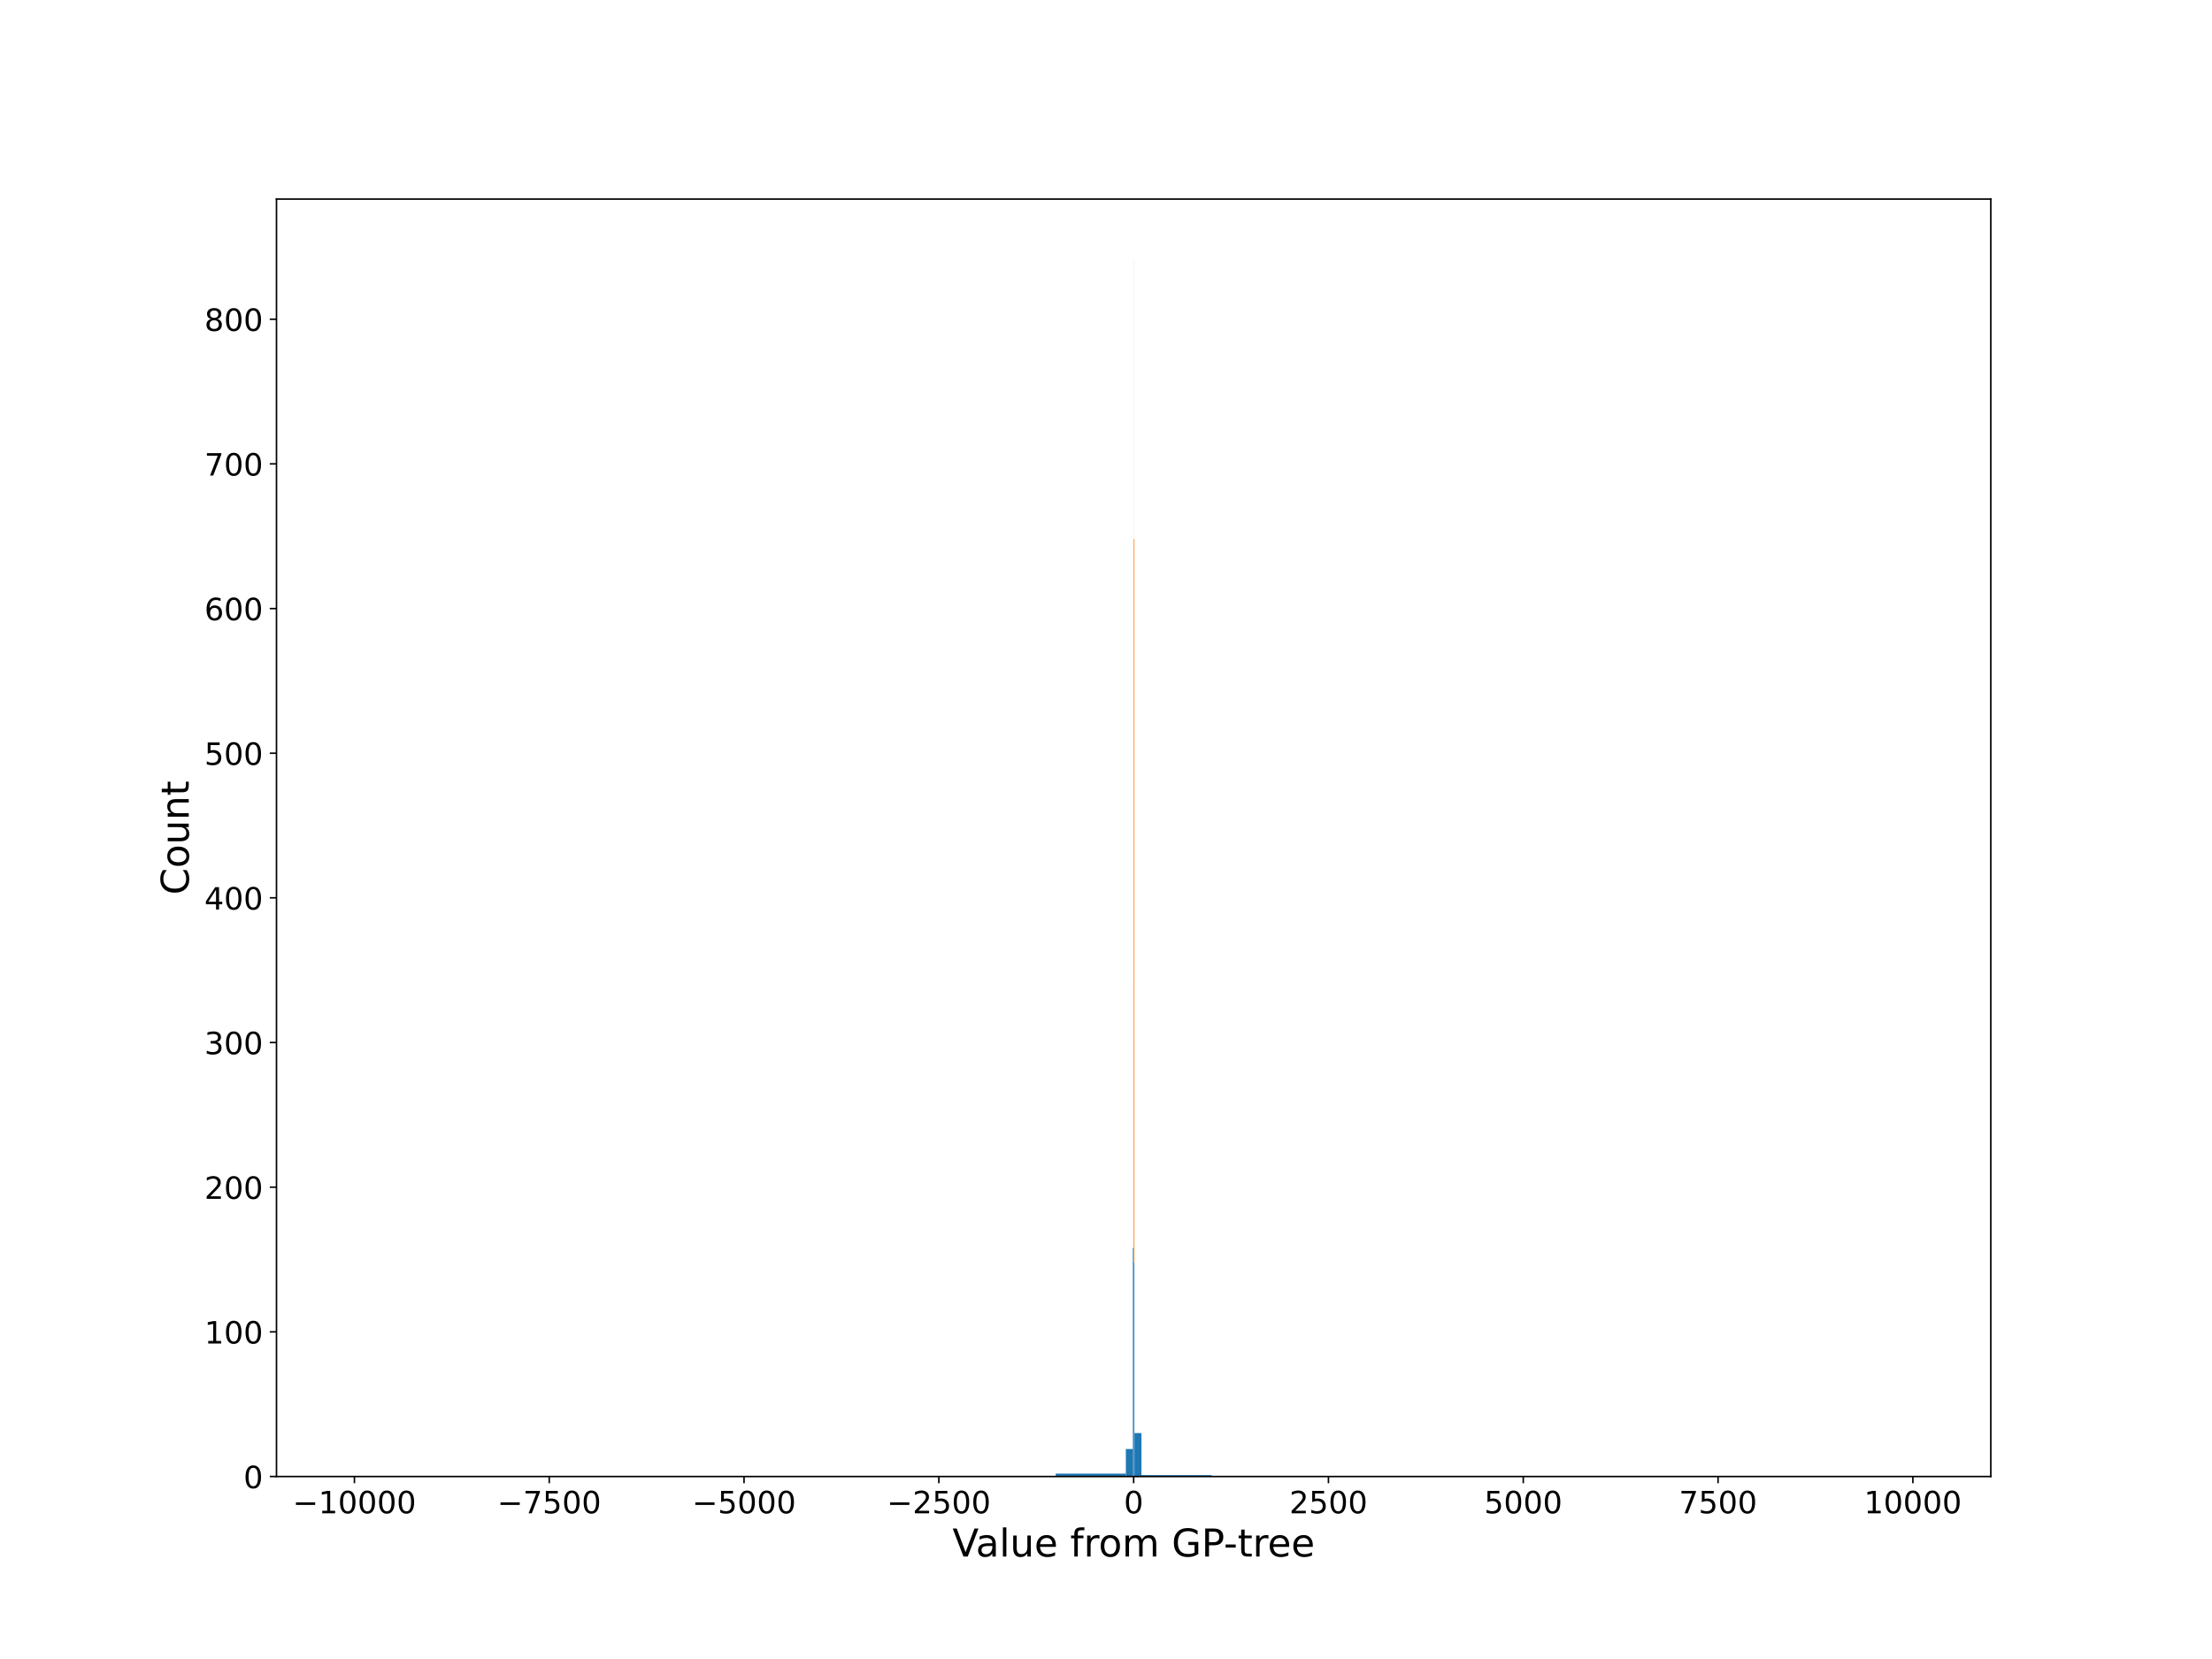
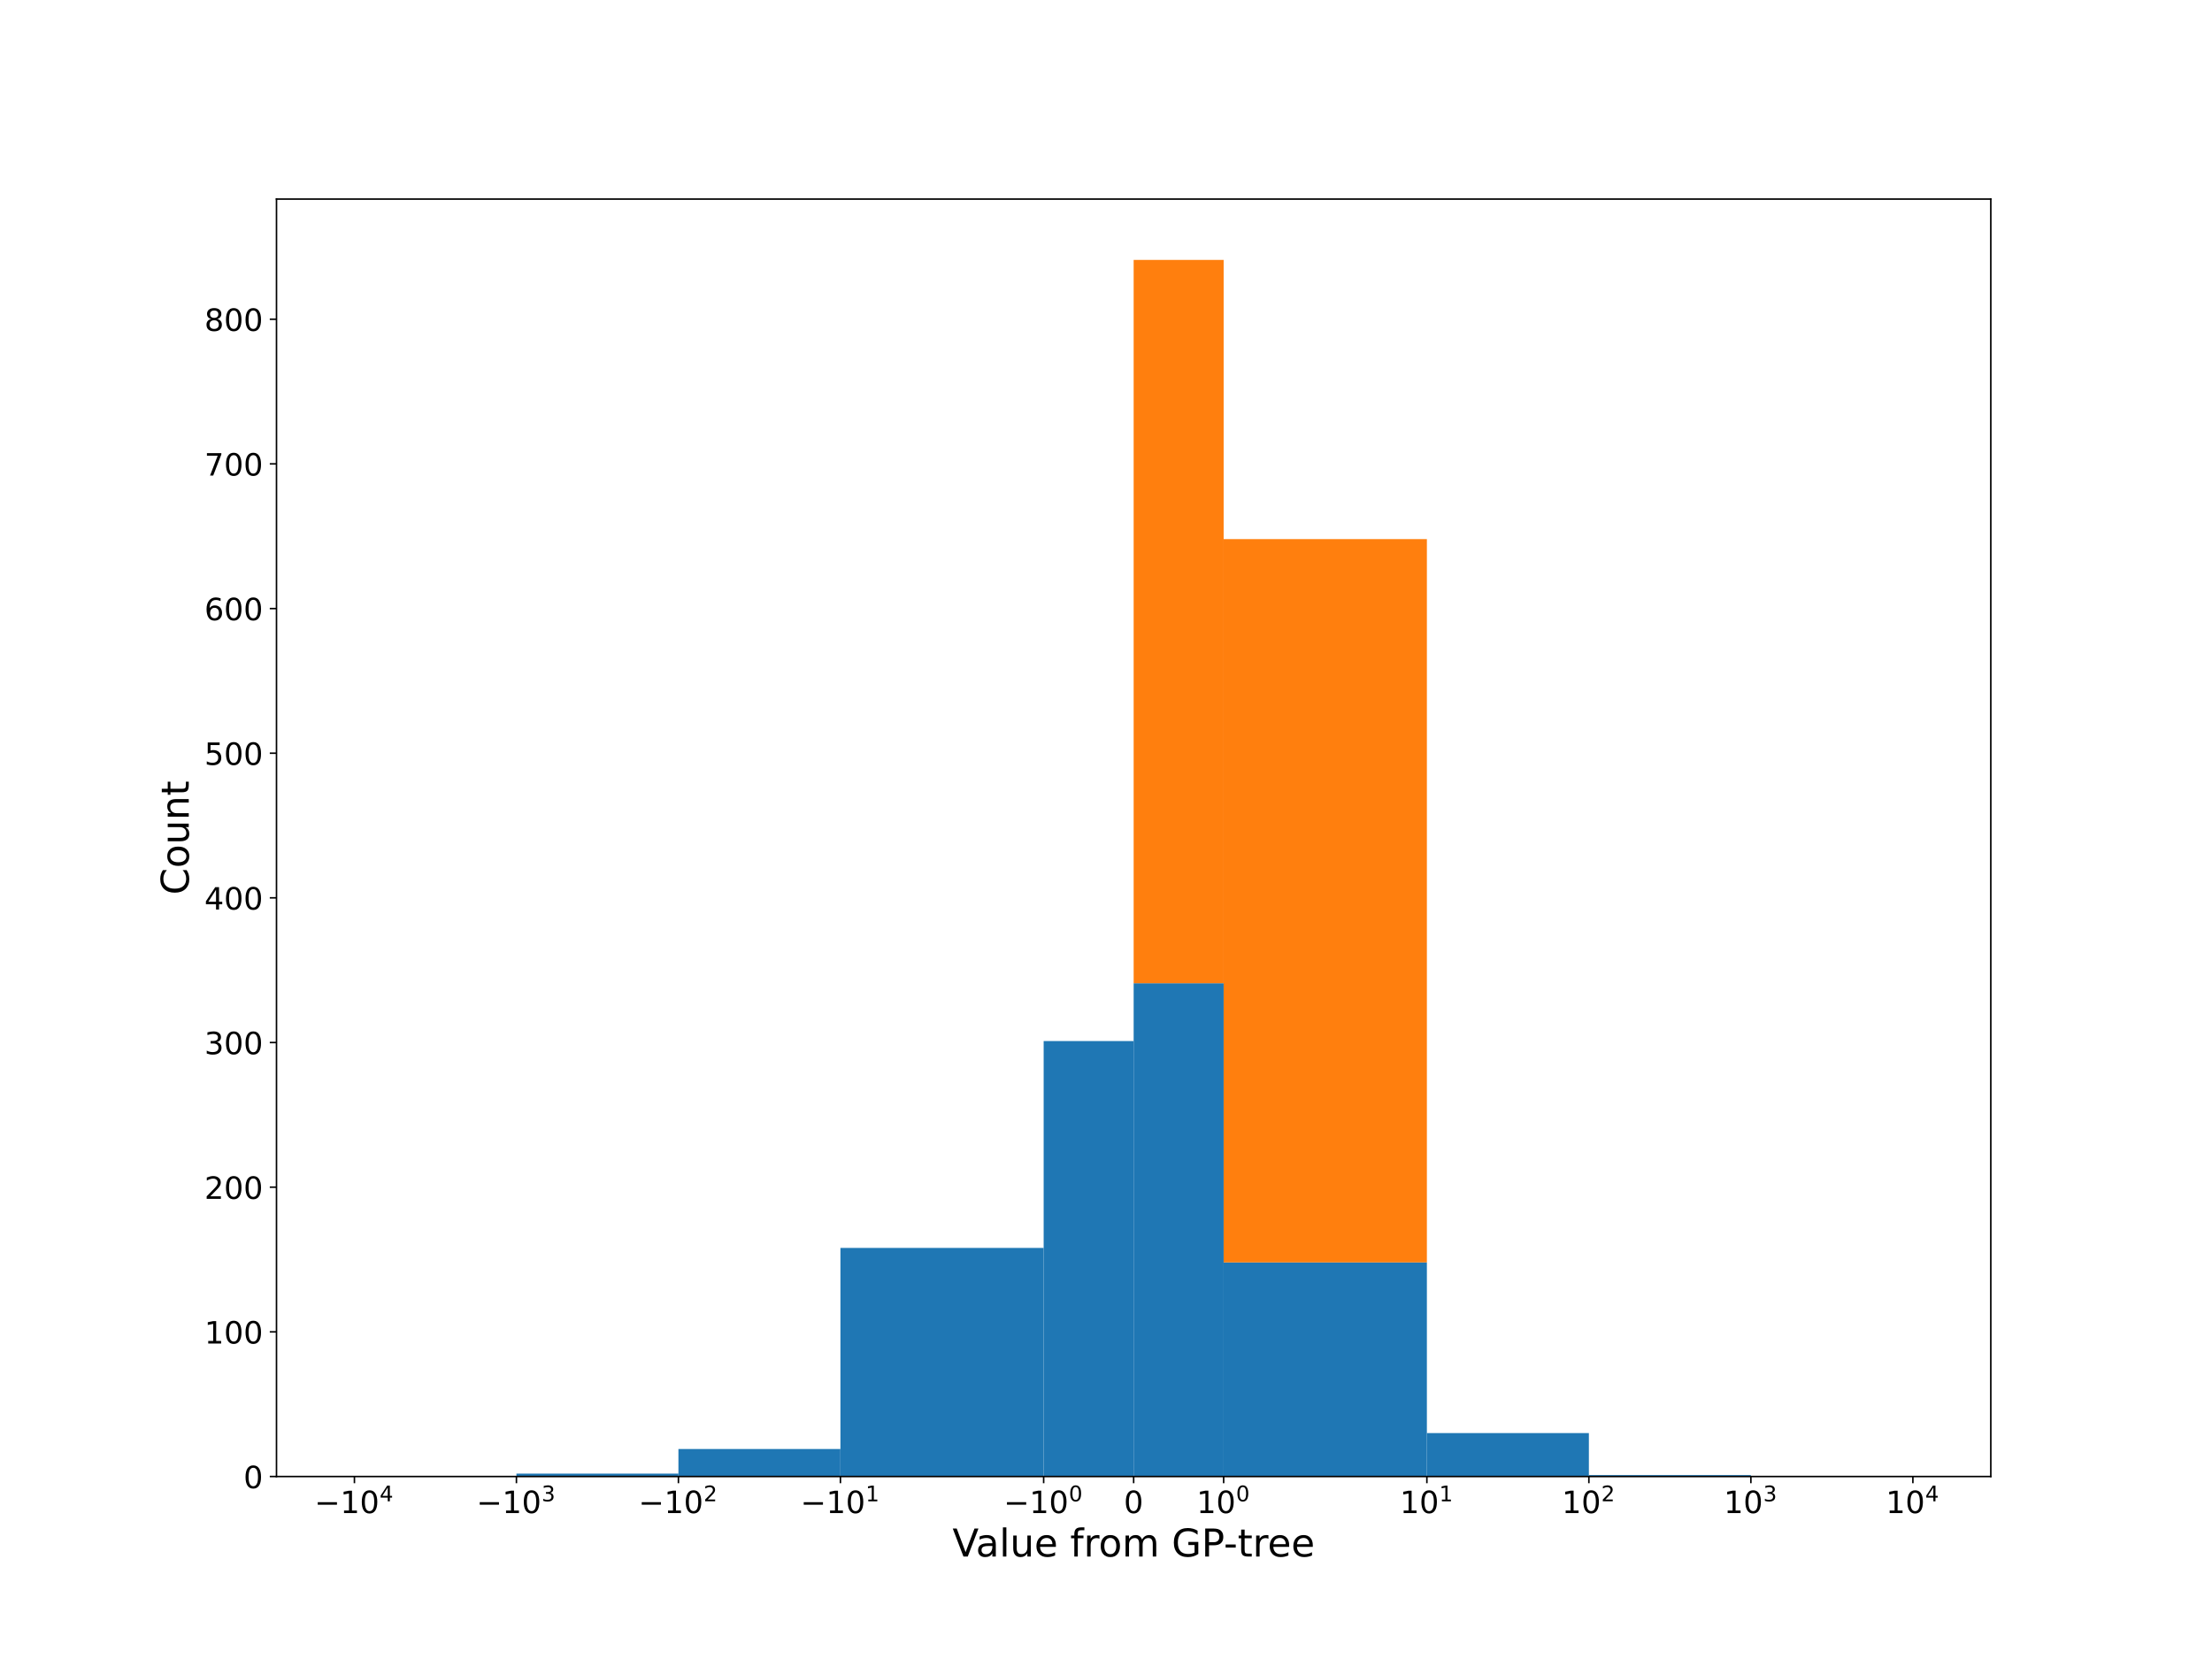
<svg xmlns="http://www.w3.org/2000/svg" xmlns:xlink="http://www.w3.org/1999/xlink" height="864pt" version="1.1" viewBox="0 0 1152 864" width="1152pt">
  <defs>
    <style type="text/css">*{stroke-linecap:butt;stroke-linejoin:round;}</style>
  </defs>
  <g id="figure_1">
    <g id="patch_1">
      <path d="M 0 864  L 1152 864  L 1152 0  L 0 0  z " style="fill:#ffffff;" />
    </g>
    <g id="axes_1">
      <g id="patch_2">
        <path d="M 144 768.96  L 1036.8 768.96  L 1036.8 103.68  L 144 103.68  z " style="fill:#ffffff;" />
      </g>
      <g id="patch_3">
-         <path clip-path="url(#pbabf9b68f2)" d="M 184.582 768.96  L 549.818 768.96  L 549.818 768.96  L 184.582 768.96  z " style="fill:#1f77b4;" />
+         <path clip-path="url(#p18a0333ed3)" d="M 184.582 768.96  L 268.95 768.96  L 268.95 768.96  L 184.582 768.96  z " style="fill:#1f77b4;" />
      </g>
      <g id="patch_4">
-         <path clip-path="url(#pbabf9b68f2)" d="M 549.818 768.96  L 586.342 768.96  L 586.342 767.453  L 549.818 767.453  z " style="fill:#1f77b4;" />
+         <path clip-path="url(#p18a0333ed3)" d="M 268.95 768.96  L 353.318 768.96  L 353.318 767.453  L 268.95 767.453  z " style="fill:#1f77b4;" />
      </g>
      <g id="patch_5">
-         <path clip-path="url(#pbabf9b68f2)" d="M 586.342 768.96  L 589.994 768.96  L 589.994 754.646  L 586.342 754.646  z " style="fill:#1f77b4;" />
+         <path clip-path="url(#p18a0333ed3)" d="M 353.318 768.96  L 437.687 768.96  L 437.687 754.646  L 353.318 754.646  z " style="fill:#1f77b4;" />
      </g>
      <g id="patch_6">
-         <path clip-path="url(#pbabf9b68f2)" d="M 589.994 768.96  L 590.359 768.96  L 590.359 649.925  L 589.994 649.925  z " style="fill:#1f77b4;" />
+         <path clip-path="url(#p18a0333ed3)" d="M 437.687 768.96  L 543.529 768.96  L 543.529 649.925  L 437.687 649.925  z " style="fill:#1f77b4;" />
      </g>
      <g id="patch_7">
-         <path clip-path="url(#pbabf9b68f2)" d="M 590.359 768.96  L 590.4 768.96  L 590.4 542.19  L 590.359 542.19  z " style="fill:#1f77b4;" />
+         <path clip-path="url(#p18a0333ed3)" d="M 543.529 768.96  L 590.4 768.96  L 590.4 542.19  L 543.529 542.19  z " style="fill:#1f77b4;" />
      </g>
      <g id="patch_8">
-         <path clip-path="url(#pbabf9b68f2)" d="M 590.4 768.96  L 590.441 768.96  L 590.441 512.054  L 590.4 512.054  z " style="fill:#1f77b4;" />
+         <path clip-path="url(#p18a0333ed3)" d="M 590.4 768.96  L 637.271 768.96  L 637.271 512.054  L 590.4 512.054  z " style="fill:#1f77b4;" />
      </g>
      <g id="patch_9">
-         <path clip-path="url(#pbabf9b68f2)" d="M 590.441 768.96  L 590.806 768.96  L 590.806 657.458  L 590.441 657.458  z " style="fill:#1f77b4;" />
+         <path clip-path="url(#p18a0333ed3)" d="M 637.271 768.96  L 743.113 768.96  L 743.113 657.458  L 637.271 657.458  z " style="fill:#1f77b4;" />
      </g>
      <g id="patch_10">
-         <path clip-path="url(#pbabf9b68f2)" d="M 590.806 768.96  L 594.458 768.96  L 594.458 746.358  L 590.806 746.358  z " style="fill:#1f77b4;" />
+         <path clip-path="url(#p18a0333ed3)" d="M 743.113 768.96  L 827.482 768.96  L 827.482 746.358  L 743.113 746.358  z " style="fill:#1f77b4;" />
      </g>
      <g id="patch_11">
-         <path clip-path="url(#pbabf9b68f2)" d="M 594.458 768.96  L 630.982 768.96  L 630.982 768.207  L 594.458 768.207  z " style="fill:#1f77b4;" />
+         <path clip-path="url(#p18a0333ed3)" d="M 827.482 768.96  L 911.85 768.96  L 911.85 768.207  L 827.482 768.207  z " style="fill:#1f77b4;" />
      </g>
      <g id="patch_12">
-         <path clip-path="url(#pbabf9b68f2)" d="M 630.982 768.96  L 996.218 768.96  L 996.218 768.96  L 630.982 768.96  z " style="fill:#1f77b4;" />
+         <path clip-path="url(#p18a0333ed3)" d="M 911.85 768.96  L 996.218 768.96  L 996.218 768.96  L 911.85 768.96  z " style="fill:#1f77b4;" />
      </g>
      <g id="patch_13">
-         <path clip-path="url(#pbabf9b68f2)" d="M 184.582 768.96  L 549.818 768.96  L 549.818 768.96  L 184.582 768.96  z " style="fill:#ff7f0e;" />
+         <path clip-path="url(#p18a0333ed3)" d="M 184.582 768.96  L 268.95 768.96  L 268.95 768.96  L 184.582 768.96  z " style="fill:#ff7f0e;" />
      </g>
      <g id="patch_14">
-         <path clip-path="url(#pbabf9b68f2)" d="M 549.818 767.453  L 586.342 767.453  L 586.342 767.453  L 549.818 767.453  z " style="fill:#ff7f0e;" />
+         <path clip-path="url(#p18a0333ed3)" d="M 268.95 767.453  L 353.318 767.453  L 353.318 767.453  L 268.95 767.453  z " style="fill:#ff7f0e;" />
      </g>
      <g id="patch_15">
-         <path clip-path="url(#pbabf9b68f2)" d="M 586.342 754.646  L 589.994 754.646  L 589.994 754.646  L 586.342 754.646  z " style="fill:#ff7f0e;" />
+         <path clip-path="url(#p18a0333ed3)" d="M 353.318 754.646  L 437.687 754.646  L 437.687 754.646  L 353.318 754.646  z " style="fill:#ff7f0e;" />
      </g>
      <g id="patch_16">
-         <path clip-path="url(#pbabf9b68f2)" d="M 589.994 649.925  L 590.359 649.925  L 590.359 649.925  L 589.994 649.925  z " style="fill:#ff7f0e;" />
+         <path clip-path="url(#p18a0333ed3)" d="M 437.687 649.925  L 543.529 649.925  L 543.529 649.925  L 437.687 649.925  z " style="fill:#ff7f0e;" />
      </g>
      <g id="patch_17">
-         <path clip-path="url(#pbabf9b68f2)" d="M 590.359 542.19  L 590.4 542.19  L 590.4 542.19  L 590.359 542.19  z " style="fill:#ff7f0e;" />
+         <path clip-path="url(#p18a0333ed3)" d="M 543.529 542.19  L 590.4 542.19  L 590.4 542.19  L 543.529 542.19  z " style="fill:#ff7f0e;" />
      </g>
      <g id="patch_18">
-         <path clip-path="url(#pbabf9b68f2)" d="M 590.4 512.054  L 590.441 512.054  L 590.441 135.36  L 590.4 135.36  z " style="fill:#ff7f0e;" />
+         <path clip-path="url(#p18a0333ed3)" d="M 590.4 512.054  L 637.271 512.054  L 637.271 135.36  L 590.4 135.36  z " style="fill:#ff7f0e;" />
      </g>
      <g id="patch_19">
-         <path clip-path="url(#pbabf9b68f2)" d="M 590.441 657.458  L 590.806 657.458  L 590.806 280.764  L 590.441 280.764  z " style="fill:#ff7f0e;" />
+         <path clip-path="url(#p18a0333ed3)" d="M 637.271 657.458  L 743.113 657.458  L 743.113 280.764  L 637.271 280.764  z " style="fill:#ff7f0e;" />
      </g>
      <g id="patch_20">
-         <path clip-path="url(#pbabf9b68f2)" d="M 590.806 746.358  L 594.458 746.358  L 594.458 746.358  L 590.806 746.358  z " style="fill:#ff7f0e;" />
+         <path clip-path="url(#p18a0333ed3)" d="M 743.113 746.358  L 827.482 746.358  L 827.482 746.358  L 743.113 746.358  z " style="fill:#ff7f0e;" />
      </g>
      <g id="patch_21">
-         <path clip-path="url(#pbabf9b68f2)" d="M 594.458 768.207  L 630.982 768.207  L 630.982 768.207  L 594.458 768.207  z " style="fill:#ff7f0e;" />
+         <path clip-path="url(#p18a0333ed3)" d="M 827.482 768.207  L 911.85 768.207  L 911.85 768.207  L 827.482 768.207  z " style="fill:#ff7f0e;" />
      </g>
      <g id="patch_22">
-         <path clip-path="url(#pbabf9b68f2)" d="M 630.982 768.96  L 996.218 768.96  L 996.218 768.96  L 630.982 768.96  z " style="fill:#ff7f0e;" />
+         <path clip-path="url(#p18a0333ed3)" d="M 911.85 768.96  L 996.218 768.96  L 996.218 768.96  L 911.85 768.96  z " style="fill:#ff7f0e;" />
      </g>
      <g id="matplotlib.axis_1">
        <g id="xtick_1">
          <g id="line2d_1">
            <defs>
-               <path d="M 0 0  L 0 3.5  " id="m8f3952311e" style="stroke:#000000;stroke-width:0.8;" />
+               <path d="M 0 0  L 0 3.5  " id="mdecd2a1f78" style="stroke:#000000;stroke-width:0.8;" />
            </defs>
            <g>
-               <use style="stroke:#000000;stroke-width:0.8;" x="184.582" xlink:href="#m8f3952311e" y="768.96" />
+               <use style="stroke:#000000;stroke-width:0.8;" x="184.582" xlink:href="#mdecd2a1f78" y="768.96" />
            </g>
          </g>
          <g id="text_1">
-             <g transform="translate(152.4281 788.1175)scale(0.16 -0.16)">
+             <g transform="translate(163.7818 788.1175)scale(0.16 -0.16)">
              <defs>
                <path d="M 10.594 35.5  L 73.188 35.5  L 73.188 27.203  L 10.594 27.203  z " id="DejaVuSans-8722" />
                <path d="M 12.406 8.297  L 28.516 8.297  L 28.516 63.922  L 10.984 60.406  L 10.984 69.391  L 28.422 72.906  L 38.281 72.906  L 38.281 8.297  L 54.391 8.297  L 54.391 0  L 12.406 0  z " id="DejaVuSans-49" />
                <path d="M 31.781 66.406  Q 24.172 66.406 20.328 58.906  Q 16.5 51.422 16.5 36.375  Q 16.5 21.391 20.328 13.891  Q 24.172 6.391 31.781 6.391  Q 39.453 6.391 43.281 13.891  Q 47.125 21.391 47.125 36.375  Q 47.125 51.422 43.281 58.906  Q 39.453 66.406 31.781 66.406  z M 31.781 74.219  Q 44.047 74.219 50.516 64.516  Q 56.984 54.828 56.984 36.375  Q 56.984 17.969 50.516 8.266  Q 44.047 -1.422 31.781 -1.422  Q 19.531 -1.422 13.062 8.266  Q 6.594 17.969 6.594 36.375  Q 6.594 54.828 13.062 64.516  Q 19.531 74.219 31.781 74.219  z " id="DejaVuSans-48" />
-               </defs>
-               <use xlink:href="#DejaVuSans-8722" />
-               <use x="83.789" xlink:href="#DejaVuSans-49" />
-               <use x="147.412" xlink:href="#DejaVuSans-48" />
-               <use x="211.035" xlink:href="#DejaVuSans-48" />
-               <use x="274.658" xlink:href="#DejaVuSans-48" />
-               <use x="338.281" xlink:href="#DejaVuSans-48" />
+                 <path d="M 37.797 64.312  L 12.891 25.391  L 37.797 25.391  z M 35.203 72.906  L 47.609 72.906  L 47.609 25.391  L 58.016 25.391  L 58.016 17.188  L 47.609 17.188  L 47.609 0  L 37.797 0  L 37.797 17.188  L 4.891 17.188  L 4.891 26.703  z " id="DejaVuSans-52" />
+               </defs>
+               <use transform="translate(0 0.684375)" xlink:href="#DejaVuSans-8722" />
+               <use transform="translate(83.78906 0.684375)" xlink:href="#DejaVuSans-49" />
+               <use transform="translate(147.4121 0.684375)" xlink:href="#DejaVuSans-48" />
+               <use transform="translate(211.9922 38.96563)scale(0.7)" xlink:href="#DejaVuSans-52" />
            </g>
          </g>
        </g>
        <g id="xtick_2">
          <g id="line2d_2">
            <g>
-               <use style="stroke:#000000;stroke-width:0.8;" x="286.036" xlink:href="#m8f3952311e" y="768.96" />
+               <use style="stroke:#000000;stroke-width:0.8;" x="268.95" xlink:href="#mdecd2a1f78" y="768.96" />
            </g>
          </g>
          <g id="text_2">
-             <g transform="translate(258.9726 788.1175)scale(0.16 -0.16)">
-               <defs>
-                 <path d="M 8.203 72.906  L 55.078 72.906  L 55.078 68.703  L 28.609 0  L 18.312 0  L 43.219 64.594  L 8.203 64.594  z " id="DejaVuSans-55" />
-                 <path d="M 10.797 72.906  L 49.516 72.906  L 49.516 64.594  L 19.828 64.594  L 19.828 46.734  Q 21.969 47.469 24.109 47.828  Q 26.266 48.188 28.422 48.188  Q 40.625 48.188 47.75 41.5  Q 54.891 34.812 54.891 23.391  Q 54.891 11.625 47.562 5.094  Q 40.234 -1.422 26.906 -1.422  Q 22.312 -1.422 17.547 -0.641  Q 12.797 0.141 7.719 1.703  L 7.719 11.625  Q 12.109 9.234 16.797 8.062  Q 21.484 6.891 26.703 6.891  Q 35.156 6.891 40.078 11.328  Q 45.016 15.766 45.016 23.391  Q 45.016 31 40.078 35.438  Q 35.156 39.891 26.703 39.891  Q 22.75 39.891 18.812 39.016  Q 14.891 38.141 10.797 36.281  z " id="DejaVuSans-53" />
-               </defs>
-               <use xlink:href="#DejaVuSans-8722" />
-               <use x="83.789" xlink:href="#DejaVuSans-55" />
-               <use x="147.412" xlink:href="#DejaVuSans-53" />
-               <use x="211.035" xlink:href="#DejaVuSans-48" />
-               <use x="274.658" xlink:href="#DejaVuSans-48" />
+             <g transform="translate(248.1501 788.1175)scale(0.16 -0.16)">
+               <defs>
+                 <path d="M 40.578 39.312  Q 47.656 37.797 51.625 33  Q 55.609 28.219 55.609 21.188  Q 55.609 10.406 48.188 4.484  Q 40.766 -1.422 27.094 -1.422  Q 22.516 -1.422 17.656 -0.516  Q 12.797 0.391 7.625 2.203  L 7.625 11.719  Q 11.719 9.328 16.594 8.109  Q 21.484 6.891 26.812 6.891  Q 36.078 6.891 40.938 10.547  Q 45.797 14.203 45.797 21.188  Q 45.797 27.641 41.281 31.266  Q 36.766 34.906 28.719 34.906  L 20.219 34.906  L 20.219 43.016  L 29.109 43.016  Q 36.375 43.016 40.234 45.922  Q 44.094 48.828 44.094 54.297  Q 44.094 59.906 40.109 62.906  Q 36.141 65.922 28.719 65.922  Q 24.656 65.922 20.016 65.031  Q 15.375 64.156 9.812 62.312  L 9.812 71.094  Q 15.438 72.656 20.344 73.438  Q 25.25 74.219 29.594 74.219  Q 40.828 74.219 47.359 69.109  Q 53.906 64.016 53.906 55.328  Q 53.906 49.266 50.438 45.094  Q 46.969 40.922 40.578 39.312  z " id="DejaVuSans-51" />
+               </defs>
+               <use transform="translate(0 0.765625)" xlink:href="#DejaVuSans-8722" />
+               <use transform="translate(83.78906 0.765625)" xlink:href="#DejaVuSans-49" />
+               <use transform="translate(147.4121 0.765625)" xlink:href="#DejaVuSans-48" />
+               <use transform="translate(211.9922 39.04688)scale(0.7)" xlink:href="#DejaVuSans-51" />
            </g>
          </g>
        </g>
        <g id="xtick_3">
          <g id="line2d_3">
            <g>
-               <use style="stroke:#000000;stroke-width:0.8;" x="387.491" xlink:href="#m8f3952311e" y="768.96" />
+               <use style="stroke:#000000;stroke-width:0.8;" x="353.318" xlink:href="#mdecd2a1f78" y="768.96" />
            </g>
          </g>
          <g id="text_3">
-             <g transform="translate(360.4272 788.1175)scale(0.16 -0.16)">
-               <use xlink:href="#DejaVuSans-8722" />
-               <use x="83.789" xlink:href="#DejaVuSans-53" />
-               <use x="147.412" xlink:href="#DejaVuSans-48" />
-               <use x="211.035" xlink:href="#DejaVuSans-48" />
-               <use x="274.658" xlink:href="#DejaVuSans-48" />
+             <g transform="translate(332.5183 788.1175)scale(0.16 -0.16)">
+               <defs>
+                 <path d="M 19.188 8.297  L 53.609 8.297  L 53.609 0  L 7.328 0  L 7.328 8.297  Q 12.938 14.109 22.625 23.891  Q 32.328 33.688 34.812 36.531  Q 39.547 41.844 41.422 45.531  Q 43.312 49.219 43.312 52.781  Q 43.312 58.594 39.234 62.25  Q 35.156 65.922 28.609 65.922  Q 23.969 65.922 18.812 64.312  Q 13.672 62.703 7.812 59.422  L 7.812 69.391  Q 13.766 71.781 18.938 73  Q 24.125 74.219 28.422 74.219  Q 39.75 74.219 46.484 68.547  Q 53.219 62.891 53.219 53.422  Q 53.219 48.922 51.531 44.891  Q 49.859 40.875 45.406 35.406  Q 44.188 33.984 37.641 27.219  Q 31.109 20.453 19.188 8.297  z " id="DejaVuSans-50" />
+               </defs>
+               <use transform="translate(0 0.765625)" xlink:href="#DejaVuSans-8722" />
+               <use transform="translate(83.78906 0.765625)" xlink:href="#DejaVuSans-49" />
+               <use transform="translate(147.4121 0.765625)" xlink:href="#DejaVuSans-48" />
+               <use transform="translate(211.9922 39.04688)scale(0.7)" xlink:href="#DejaVuSans-50" />
            </g>
          </g>
        </g>
        <g id="xtick_4">
          <g id="line2d_4">
            <g>
-               <use style="stroke:#000000;stroke-width:0.8;" x="488.945" xlink:href="#m8f3952311e" y="768.96" />
+               <use style="stroke:#000000;stroke-width:0.8;" x="437.687" xlink:href="#mdecd2a1f78" y="768.96" />
            </g>
          </g>
          <g id="text_4">
-             <g transform="translate(461.8817 788.1175)scale(0.16 -0.16)">
-               <defs>
-                 <path d="M 19.188 8.297  L 53.609 8.297  L 53.609 0  L 7.328 0  L 7.328 8.297  Q 12.938 14.109 22.625 23.891  Q 32.328 33.688 34.812 36.531  Q 39.547 41.844 41.422 45.531  Q 43.312 49.219 43.312 52.781  Q 43.312 58.594 39.234 62.25  Q 35.156 65.922 28.609 65.922  Q 23.969 65.922 18.812 64.312  Q 13.672 62.703 7.812 59.422  L 7.812 69.391  Q 13.766 71.781 18.938 73  Q 24.125 74.219 28.422 74.219  Q 39.75 74.219 46.484 68.547  Q 53.219 62.891 53.219 53.422  Q 53.219 48.922 51.531 44.891  Q 49.859 40.875 45.406 35.406  Q 44.188 33.984 37.641 27.219  Q 31.109 20.453 19.188 8.297  z " id="DejaVuSans-50" />
-               </defs>
-               <use xlink:href="#DejaVuSans-8722" />
-               <use x="83.789" xlink:href="#DejaVuSans-50" />
-               <use x="147.412" xlink:href="#DejaVuSans-53" />
-               <use x="211.035" xlink:href="#DejaVuSans-48" />
-               <use x="274.658" xlink:href="#DejaVuSans-48" />
+             <g transform="translate(416.8866 788.1175)scale(0.16 -0.16)">
+               <use transform="translate(0 0.684375)" xlink:href="#DejaVuSans-8722" />
+               <use transform="translate(83.78906 0.684375)" xlink:href="#DejaVuSans-49" />
+               <use transform="translate(147.4121 0.684375)" xlink:href="#DejaVuSans-48" />
+               <use transform="translate(211.9922 38.96563)scale(0.7)" xlink:href="#DejaVuSans-49" />
            </g>
          </g>
        </g>
        <g id="xtick_5">
          <g id="line2d_5">
            <g>
-               <use style="stroke:#000000;stroke-width:0.8;" x="590.4" xlink:href="#m8f3952311e" y="768.96" />
+               <use style="stroke:#000000;stroke-width:0.8;" x="543.529" xlink:href="#mdecd2a1f78" y="768.96" />
            </g>
          </g>
          <g id="text_5">
-             <g transform="translate(585.31 788.1175)scale(0.16 -0.16)">
-               <use xlink:href="#DejaVuSans-48" />
+             <g transform="translate(522.7287 788.1175)scale(0.16 -0.16)">
+               <use transform="translate(0 0.765625)" xlink:href="#DejaVuSans-8722" />
+               <use transform="translate(83.78906 0.765625)" xlink:href="#DejaVuSans-49" />
+               <use transform="translate(147.4121 0.765625)" xlink:href="#DejaVuSans-48" />
+               <use transform="translate(211.9922 39.04688)scale(0.7)" xlink:href="#DejaVuSans-48" />
            </g>
          </g>
        </g>
        <g id="xtick_6">
          <g id="line2d_6">
            <g>
-               <use style="stroke:#000000;stroke-width:0.8;" x="691.855" xlink:href="#m8f3952311e" y="768.96" />
+               <use style="stroke:#000000;stroke-width:0.8;" x="590.4" xlink:href="#mdecd2a1f78" y="768.96" />
            </g>
          </g>
          <g id="text_6">
-             <g transform="translate(671.4945 788.1175)scale(0.16 -0.16)">
-               <use xlink:href="#DejaVuSans-50" />
-               <use x="63.623" xlink:href="#DejaVuSans-53" />
-               <use x="127.246" xlink:href="#DejaVuSans-48" />
-               <use x="190.869" xlink:href="#DejaVuSans-48" />
+             <g transform="translate(585.28 788.1175)scale(0.16 -0.16)">
+               <use transform="translate(0 0.78125)" xlink:href="#DejaVuSans-48" />
            </g>
          </g>
        </g>
        <g id="xtick_7">
          <g id="line2d_7">
            <g>
-               <use style="stroke:#000000;stroke-width:0.8;" x="793.309" xlink:href="#m8f3952311e" y="768.96" />
+               <use style="stroke:#000000;stroke-width:0.8;" x="637.271" xlink:href="#mdecd2a1f78" y="768.96" />
            </g>
          </g>
          <g id="text_7">
-             <g transform="translate(772.9491 788.1175)scale(0.16 -0.16)">
-               <use xlink:href="#DejaVuSans-53" />
-               <use x="63.623" xlink:href="#DejaVuSans-48" />
-               <use x="127.246" xlink:href="#DejaVuSans-48" />
-               <use x="190.869" xlink:href="#DejaVuSans-48" />
+             <g transform="translate(623.1913 788.1175)scale(0.16 -0.16)">
+               <use transform="translate(0 0.765625)" xlink:href="#DejaVuSans-49" />
+               <use transform="translate(63.62305 0.765625)" xlink:href="#DejaVuSans-48" />
+               <use transform="translate(128.2031 39.04688)scale(0.7)" xlink:href="#DejaVuSans-48" />
            </g>
          </g>
        </g>
        <g id="xtick_8">
          <g id="line2d_8">
            <g>
-               <use style="stroke:#000000;stroke-width:0.8;" x="894.764" xlink:href="#m8f3952311e" y="768.96" />
+               <use style="stroke:#000000;stroke-width:0.8;" x="743.113" xlink:href="#mdecd2a1f78" y="768.96" />
            </g>
          </g>
          <g id="text_8">
-             <g transform="translate(874.4036 788.1175)scale(0.16 -0.16)">
-               <use xlink:href="#DejaVuSans-55" />
-               <use x="63.623" xlink:href="#DejaVuSans-53" />
-               <use x="127.246" xlink:href="#DejaVuSans-48" />
-               <use x="190.869" xlink:href="#DejaVuSans-48" />
+             <g transform="translate(729.0334 788.1175)scale(0.16 -0.16)">
+               <use transform="translate(0 0.684375)" xlink:href="#DejaVuSans-49" />
+               <use transform="translate(63.62305 0.684375)" xlink:href="#DejaVuSans-48" />
+               <use transform="translate(128.2031 38.96563)scale(0.7)" xlink:href="#DejaVuSans-49" />
            </g>
          </g>
        </g>
        <g id="xtick_9">
          <g id="line2d_9">
            <g>
-               <use style="stroke:#000000;stroke-width:0.8;" x="996.218" xlink:href="#m8f3952311e" y="768.96" />
+               <use style="stroke:#000000;stroke-width:0.8;" x="827.482" xlink:href="#mdecd2a1f78" y="768.96" />
            </g>
          </g>
          <g id="text_9">
-             <g transform="translate(970.7682 788.1175)scale(0.16 -0.16)">
-               <use xlink:href="#DejaVuSans-49" />
-               <use x="63.623" xlink:href="#DejaVuSans-48" />
-               <use x="127.246" xlink:href="#DejaVuSans-48" />
-               <use x="190.869" xlink:href="#DejaVuSans-48" />
-               <use x="254.492" xlink:href="#DejaVuSans-48" />
-             </g>
-           </g>
-         </g>
-         <g id="text_10">
+             <g transform="translate(813.4017 788.1175)scale(0.16 -0.16)">
+               <use transform="translate(0 0.765625)" xlink:href="#DejaVuSans-49" />
+               <use transform="translate(63.62305 0.765625)" xlink:href="#DejaVuSans-48" />
+               <use transform="translate(128.2031 39.04688)scale(0.7)" xlink:href="#DejaVuSans-50" />
+             </g>
+           </g>
+         </g>
+         <g id="xtick_10">
+           <g id="line2d_10">
+             <g>
+               <use style="stroke:#000000;stroke-width:0.8;" x="911.85" xlink:href="#mdecd2a1f78" y="768.96" />
+             </g>
+           </g>
+           <g id="text_10">
+             <g transform="translate(897.7699 788.1175)scale(0.16 -0.16)">
+               <use transform="translate(0 0.765625)" xlink:href="#DejaVuSans-49" />
+               <use transform="translate(63.62305 0.765625)" xlink:href="#DejaVuSans-48" />
+               <use transform="translate(128.2031 39.04688)scale(0.7)" xlink:href="#DejaVuSans-51" />
+             </g>
+           </g>
+         </g>
+         <g id="xtick_11">
+           <g id="line2d_11">
+             <g>
+               <use style="stroke:#000000;stroke-width:0.8;" x="996.218" xlink:href="#mdecd2a1f78" y="768.96" />
+             </g>
+           </g>
+           <g id="text_11">
+             <g transform="translate(982.1382 788.1175)scale(0.16 -0.16)">
+               <use transform="translate(0 0.684375)" xlink:href="#DejaVuSans-49" />
+               <use transform="translate(63.62305 0.684375)" xlink:href="#DejaVuSans-48" />
+               <use transform="translate(128.2031 38.96563)scale(0.7)" xlink:href="#DejaVuSans-52" />
+             </g>
+           </g>
+         </g>
+         <g id="text_12">
          <g transform="translate(496.0422 810.6419)scale(0.2 -0.2)">
            <defs>
              <path d="M 28.609 0  L 0.781 72.906  L 11.078 72.906  L 34.188 11.531  L 57.328 72.906  L 67.578 72.906  L 39.797 0  z " id="DejaVuSans-86" />
              <path d="M 34.281 27.484  Q 23.391 27.484 19.188 25  Q 14.984 22.516 14.984 16.5  Q 14.984 11.719 18.141 8.906  Q 21.297 6.109 26.703 6.109  Q 34.188 6.109 38.703 11.406  Q 43.219 16.703 43.219 25.484  L 43.219 27.484  z M 52.203 31.203  L 52.203 0  L 43.219 0  L 43.219 8.297  Q 40.141 3.328 35.547 0.953  Q 30.953 -1.422 24.312 -1.422  Q 15.922 -1.422 10.953 3.297  Q 6 8.016 6 15.922  Q 6 25.141 12.172 29.828  Q 18.359 34.516 30.609 34.516  L 43.219 34.516  L 43.219 35.406  Q 43.219 41.609 39.141 45  Q 35.062 48.391 27.688 48.391  Q 23 48.391 18.547 47.266  Q 14.109 46.141 10.016 43.891  L 10.016 52.203  Q 14.938 54.109 19.578 55.047  Q 24.219 56 28.609 56  Q 40.484 56 46.344 49.844  Q 52.203 43.703 52.203 31.203  z " id="DejaVuSans-97" />
              <path d="M 9.422 75.984  L 18.406 75.984  L 18.406 0  L 9.422 0  z " id="DejaVuSans-108" />
              <path d="M 8.5 21.578  L 8.5 54.688  L 17.484 54.688  L 17.484 21.922  Q 17.484 14.156 20.5 10.266  Q 23.531 6.391 29.594 6.391  Q 36.859 6.391 41.078 11.031  Q 45.312 15.672 45.312 23.688  L 45.312 54.688  L 54.297 54.688  L 54.297 0  L 45.312 0  L 45.312 8.406  Q 42.047 3.422 37.719 1  Q 33.406 -1.422 27.688 -1.422  Q 18.266 -1.422 13.375 4.438  Q 8.5 10.297 8.5 21.578  z M 31.109 56  z " id="DejaVuSans-117" />
              <path d="M 56.203 29.594  L 56.203 25.203  L 14.891 25.203  Q 15.484 15.922 20.484 11.062  Q 25.484 6.203 34.422 6.203  Q 39.594 6.203 44.453 7.469  Q 49.312 8.734 54.109 11.281  L 54.109 2.781  Q 49.266 0.734 44.188 -0.344  Q 39.109 -1.422 33.891 -1.422  Q 20.797 -1.422 13.156 6.188  Q 5.516 13.812 5.516 26.812  Q 5.516 40.234 12.766 48.109  Q 20.016 56 32.328 56  Q 43.359 56 49.781 48.891  Q 56.203 41.797 56.203 29.594  z M 47.219 32.234  Q 47.125 39.594 43.094 43.984  Q 39.062 48.391 32.422 48.391  Q 24.906 48.391 20.391 44.141  Q 15.875 39.891 15.188 32.172  z " id="DejaVuSans-101" />
              <path id="DejaVuSans-32" />
              <path d="M 37.109 75.984  L 37.109 68.5  L 28.516 68.5  Q 23.688 68.5 21.797 66.547  Q 19.922 64.594 19.922 59.516  L 19.922 54.688  L 34.719 54.688  L 34.719 47.703  L 19.922 47.703  L 19.922 0  L 10.891 0  L 10.891 47.703  L 2.297 47.703  L 2.297 54.688  L 10.891 54.688  L 10.891 58.5  Q 10.891 67.625 15.141 71.797  Q 19.391 75.984 28.609 75.984  z " id="DejaVuSans-102" />
              <path d="M 41.109 46.297  Q 39.594 47.172 37.812 47.578  Q 36.031 48 33.891 48  Q 26.266 48 22.188 43.047  Q 18.109 38.094 18.109 28.812  L 18.109 0  L 9.078 0  L 9.078 54.688  L 18.109 54.688  L 18.109 46.188  Q 20.953 51.172 25.484 53.578  Q 30.031 56 36.531 56  Q 37.453 56 38.578 55.875  Q 39.703 55.766 41.062 55.516  z " id="DejaVuSans-114" />
              <path d="M 30.609 48.391  Q 23.391 48.391 19.188 42.75  Q 14.984 37.109 14.984 27.297  Q 14.984 17.484 19.156 11.844  Q 23.344 6.203 30.609 6.203  Q 37.797 6.203 41.984 11.859  Q 46.188 17.531 46.188 27.297  Q 46.188 37.016 41.984 42.703  Q 37.797 48.391 30.609 48.391  z M 30.609 56  Q 42.328 56 49.016 48.375  Q 55.719 40.766 55.719 27.297  Q 55.719 13.875 49.016 6.219  Q 42.328 -1.422 30.609 -1.422  Q 18.844 -1.422 12.172 6.219  Q 5.516 13.875 5.516 27.297  Q 5.516 40.766 12.172 48.375  Q 18.844 56 30.609 56  z " id="DejaVuSans-111" />
              <path d="M 52 44.188  Q 55.375 50.25 60.062 53.125  Q 64.75 56 71.094 56  Q 79.641 56 84.281 50.016  Q 88.922 44.047 88.922 33.016  L 88.922 0  L 79.891 0  L 79.891 32.719  Q 79.891 40.578 77.094 44.375  Q 74.312 48.188 68.609 48.188  Q 61.625 48.188 57.562 43.547  Q 53.516 38.922 53.516 30.906  L 53.516 0  L 44.484 0  L 44.484 32.719  Q 44.484 40.625 41.703 44.406  Q 38.922 48.188 33.109 48.188  Q 26.219 48.188 22.156 43.531  Q 18.109 38.875 18.109 30.906  L 18.109 0  L 9.078 0  L 9.078 54.688  L 18.109 54.688  L 18.109 46.188  Q 21.188 51.219 25.484 53.609  Q 29.781 56 35.688 56  Q 41.656 56 45.828 52.969  Q 50 49.953 52 44.188  z " id="DejaVuSans-109" />
              <path d="M 59.516 10.406  L 59.516 29.984  L 43.406 29.984  L 43.406 38.094  L 69.281 38.094  L 69.281 6.781  Q 63.578 2.734 56.688 0.656  Q 49.812 -1.422 42 -1.422  Q 24.906 -1.422 15.25 8.562  Q 5.609 18.562 5.609 36.375  Q 5.609 54.25 15.25 64.234  Q 24.906 74.219 42 74.219  Q 49.125 74.219 55.547 72.453  Q 61.969 70.703 67.391 67.281  L 67.391 56.781  Q 61.922 61.422 55.766 63.766  Q 49.609 66.109 42.828 66.109  Q 29.438 66.109 22.719 58.641  Q 16.016 51.172 16.016 36.375  Q 16.016 21.625 22.719 14.156  Q 29.438 6.688 42.828 6.688  Q 48.047 6.688 52.141 7.594  Q 56.25 8.5 59.516 10.406  z " id="DejaVuSans-71" />
              <path d="M 19.672 64.797  L 19.672 37.406  L 32.078 37.406  Q 38.969 37.406 42.719 40.969  Q 46.484 44.531 46.484 51.125  Q 46.484 57.672 42.719 61.234  Q 38.969 64.797 32.078 64.797  z M 9.812 72.906  L 32.078 72.906  Q 44.344 72.906 50.609 67.359  Q 56.891 61.812 56.891 51.125  Q 56.891 40.328 50.609 34.812  Q 44.344 29.297 32.078 29.297  L 19.672 29.297  L 19.672 0  L 9.812 0  z " id="DejaVuSans-80" />
              <path d="M 4.891 31.391  L 31.203 31.391  L 31.203 23.391  L 4.891 23.391  z " id="DejaVuSans-45" />
              <path d="M 18.312 70.219  L 18.312 54.688  L 36.812 54.688  L 36.812 47.703  L 18.312 47.703  L 18.312 18.016  Q 18.312 11.328 20.141 9.422  Q 21.969 7.516 27.594 7.516  L 36.812 7.516  L 36.812 0  L 27.594 0  Q 17.188 0 13.234 3.875  Q 9.281 7.766 9.281 18.016  L 9.281 47.703  L 2.688 47.703  L 2.688 54.688  L 9.281 54.688  L 9.281 70.219  z " id="DejaVuSans-116" />
            </defs>
            <use xlink:href="#DejaVuSans-86" />
            <use x="60.658" xlink:href="#DejaVuSans-97" />
            <use x="121.938" xlink:href="#DejaVuSans-108" />
            <use x="149.721" xlink:href="#DejaVuSans-117" />
            <use x="213.1" xlink:href="#DejaVuSans-101" />
            <use x="274.623" xlink:href="#DejaVuSans-32" />
            <use x="306.41" xlink:href="#DejaVuSans-102" />
            <use x="341.615" xlink:href="#DejaVuSans-114" />
            <use x="380.479" xlink:href="#DejaVuSans-111" />
            <use x="441.66" xlink:href="#DejaVuSans-109" />
            <use x="539.072" xlink:href="#DejaVuSans-32" />
            <use x="570.859" xlink:href="#DejaVuSans-71" />
            <use x="648.35" xlink:href="#DejaVuSans-80" />
            <use x="706.402" xlink:href="#DejaVuSans-45" />
            <use x="742.486" xlink:href="#DejaVuSans-116" />
            <use x="781.695" xlink:href="#DejaVuSans-114" />
            <use x="820.559" xlink:href="#DejaVuSans-101" />
            <use x="882.082" xlink:href="#DejaVuSans-101" />
          </g>
        </g>
      </g>
      <g id="matplotlib.axis_2">
        <g id="ytick_1">
-           <g id="line2d_10">
+           <g id="line2d_12">
            <defs>
-               <path d="M 0 0  L -3.5 0  " id="mf8044ce2d0" style="stroke:#000000;stroke-width:0.8;" />
+               <path d="M 0 0  L -3.5 0  " id="meaa4887f96" style="stroke:#000000;stroke-width:0.8;" />
            </defs>
            <g>
-               <use style="stroke:#000000;stroke-width:0.8;" x="144" xlink:href="#mf8044ce2d0" y="768.96" />
-             </g>
-           </g>
-           <g id="text_11">
+               <use style="stroke:#000000;stroke-width:0.8;" x="144" xlink:href="#meaa4887f96" y="768.96" />
+             </g>
+           </g>
+           <g id="text_13">
            <g transform="translate(126.82 775.0388)scale(0.16 -0.16)">
              <use xlink:href="#DejaVuSans-48" />
            </g>
          </g>
        </g>
        <g id="ytick_2">
-           <g id="line2d_11">
-             <g>
-               <use style="stroke:#000000;stroke-width:0.8;" x="144" xlink:href="#mf8044ce2d0" y="693.621" />
-             </g>
-           </g>
-           <g id="text_12">
+           <g id="line2d_13">
+             <g>
+               <use style="stroke:#000000;stroke-width:0.8;" x="144" xlink:href="#meaa4887f96" y="693.621" />
+             </g>
+           </g>
+           <g id="text_14">
            <g transform="translate(106.46 699.6999)scale(0.16 -0.16)">
              <use xlink:href="#DejaVuSans-49" />
              <use x="63.623" xlink:href="#DejaVuSans-48" />
              <use x="127.246" xlink:href="#DejaVuSans-48" />
            </g>
          </g>
        </g>
        <g id="ytick_3">
-           <g id="line2d_12">
-             <g>
-               <use style="stroke:#000000;stroke-width:0.8;" x="144" xlink:href="#mf8044ce2d0" y="618.282" />
-             </g>
-           </g>
-           <g id="text_13">
+           <g id="line2d_14">
+             <g>
+               <use style="stroke:#000000;stroke-width:0.8;" x="144" xlink:href="#meaa4887f96" y="618.282" />
+             </g>
+           </g>
+           <g id="text_15">
            <g transform="translate(106.46 624.361)scale(0.16 -0.16)">
              <use xlink:href="#DejaVuSans-50" />
              <use x="63.623" xlink:href="#DejaVuSans-48" />
              <use x="127.246" xlink:href="#DejaVuSans-48" />
            </g>
          </g>
        </g>
        <g id="ytick_4">
-           <g id="line2d_13">
-             <g>
-               <use style="stroke:#000000;stroke-width:0.8;" x="144" xlink:href="#mf8044ce2d0" y="542.943" />
-             </g>
-           </g>
-           <g id="text_14">
+           <g id="line2d_15">
+             <g>
+               <use style="stroke:#000000;stroke-width:0.8;" x="144" xlink:href="#meaa4887f96" y="542.943" />
+             </g>
+           </g>
+           <g id="text_16">
            <g transform="translate(106.46 549.0221)scale(0.16 -0.16)">
-               <defs>
-                 <path d="M 40.578 39.312  Q 47.656 37.797 51.625 33  Q 55.609 28.219 55.609 21.188  Q 55.609 10.406 48.188 4.484  Q 40.766 -1.422 27.094 -1.422  Q 22.516 -1.422 17.656 -0.516  Q 12.797 0.391 7.625 2.203  L 7.625 11.719  Q 11.719 9.328 16.594 8.109  Q 21.484 6.891 26.812 6.891  Q 36.078 6.891 40.938 10.547  Q 45.797 14.203 45.797 21.188  Q 45.797 27.641 41.281 31.266  Q 36.766 34.906 28.719 34.906  L 20.219 34.906  L 20.219 43.016  L 29.109 43.016  Q 36.375 43.016 40.234 45.922  Q 44.094 48.828 44.094 54.297  Q 44.094 59.906 40.109 62.906  Q 36.141 65.922 28.719 65.922  Q 24.656 65.922 20.016 65.031  Q 15.375 64.156 9.812 62.312  L 9.812 71.094  Q 15.438 72.656 20.344 73.438  Q 25.25 74.219 29.594 74.219  Q 40.828 74.219 47.359 69.109  Q 53.906 64.016 53.906 55.328  Q 53.906 49.266 50.438 45.094  Q 46.969 40.922 40.578 39.312  z " id="DejaVuSans-51" />
-               </defs>
              <use xlink:href="#DejaVuSans-51" />
              <use x="63.623" xlink:href="#DejaVuSans-48" />
              <use x="127.246" xlink:href="#DejaVuSans-48" />
            </g>
          </g>
        </g>
        <g id="ytick_5">
-           <g id="line2d_14">
-             <g>
-               <use style="stroke:#000000;stroke-width:0.8;" x="144" xlink:href="#mf8044ce2d0" y="467.604" />
-             </g>
-           </g>
-           <g id="text_15">
+           <g id="line2d_16">
+             <g>
+               <use style="stroke:#000000;stroke-width:0.8;" x="144" xlink:href="#meaa4887f96" y="467.604" />
+             </g>
+           </g>
+           <g id="text_17">
            <g transform="translate(106.46 473.6832)scale(0.16 -0.16)">
-               <defs>
-                 <path d="M 37.797 64.312  L 12.891 25.391  L 37.797 25.391  z M 35.203 72.906  L 47.609 72.906  L 47.609 25.391  L 58.016 25.391  L 58.016 17.188  L 47.609 17.188  L 47.609 0  L 37.797 0  L 37.797 17.188  L 4.891 17.188  L 4.891 26.703  z " id="DejaVuSans-52" />
-               </defs>
              <use xlink:href="#DejaVuSans-52" />
              <use x="63.623" xlink:href="#DejaVuSans-48" />
              <use x="127.246" xlink:href="#DejaVuSans-48" />
            </g>
          </g>
        </g>
        <g id="ytick_6">
-           <g id="line2d_15">
-             <g>
-               <use style="stroke:#000000;stroke-width:0.8;" x="144" xlink:href="#mf8044ce2d0" y="392.266" />
-             </g>
-           </g>
-           <g id="text_16">
+           <g id="line2d_17">
+             <g>
+               <use style="stroke:#000000;stroke-width:0.8;" x="144" xlink:href="#meaa4887f96" y="392.266" />
+             </g>
+           </g>
+           <g id="text_18">
            <g transform="translate(106.46 398.3443)scale(0.16 -0.16)">
+               <defs>
+                 <path d="M 10.797 72.906  L 49.516 72.906  L 49.516 64.594  L 19.828 64.594  L 19.828 46.734  Q 21.969 47.469 24.109 47.828  Q 26.266 48.188 28.422 48.188  Q 40.625 48.188 47.75 41.5  Q 54.891 34.812 54.891 23.391  Q 54.891 11.625 47.562 5.094  Q 40.234 -1.422 26.906 -1.422  Q 22.312 -1.422 17.547 -0.641  Q 12.797 0.141 7.719 1.703  L 7.719 11.625  Q 12.109 9.234 16.797 8.062  Q 21.484 6.891 26.703 6.891  Q 35.156 6.891 40.078 11.328  Q 45.016 15.766 45.016 23.391  Q 45.016 31 40.078 35.438  Q 35.156 39.891 26.703 39.891  Q 22.75 39.891 18.812 39.016  Q 14.891 38.141 10.797 36.281  z " id="DejaVuSans-53" />
+               </defs>
              <use xlink:href="#DejaVuSans-53" />
              <use x="63.623" xlink:href="#DejaVuSans-48" />
              <use x="127.246" xlink:href="#DejaVuSans-48" />
            </g>
          </g>
        </g>
        <g id="ytick_7">
-           <g id="line2d_16">
-             <g>
-               <use style="stroke:#000000;stroke-width:0.8;" x="144" xlink:href="#mf8044ce2d0" y="316.927" />
-             </g>
-           </g>
-           <g id="text_17">
+           <g id="line2d_18">
+             <g>
+               <use style="stroke:#000000;stroke-width:0.8;" x="144" xlink:href="#meaa4887f96" y="316.927" />
+             </g>
+           </g>
+           <g id="text_19">
            <g transform="translate(106.46 323.0055)scale(0.16 -0.16)">
              <defs>
                <path d="M 33.016 40.375  Q 26.375 40.375 22.484 35.828  Q 18.609 31.297 18.609 23.391  Q 18.609 15.531 22.484 10.953  Q 26.375 6.391 33.016 6.391  Q 39.656 6.391 43.531 10.953  Q 47.406 15.531 47.406 23.391  Q 47.406 31.297 43.531 35.828  Q 39.656 40.375 33.016 40.375  z M 52.594 71.297  L 52.594 62.312  Q 48.875 64.062 45.094 64.984  Q 41.312 65.922 37.594 65.922  Q 27.828 65.922 22.672 59.328  Q 17.531 52.734 16.797 39.406  Q 19.672 43.656 24.016 45.922  Q 28.375 48.188 33.594 48.188  Q 44.578 48.188 50.953 41.516  Q 57.328 34.859 57.328 23.391  Q 57.328 12.156 50.688 5.359  Q 44.047 -1.422 33.016 -1.422  Q 20.359 -1.422 13.672 8.266  Q 6.984 17.969 6.984 36.375  Q 6.984 53.656 15.188 63.938  Q 23.391 74.219 37.203 74.219  Q 40.922 74.219 44.703 73.484  Q 48.484 72.75 52.594 71.297  z " id="DejaVuSans-54" />
              </defs>
              <use xlink:href="#DejaVuSans-54" />
              <use x="63.623" xlink:href="#DejaVuSans-48" />
              <use x="127.246" xlink:href="#DejaVuSans-48" />
            </g>
          </g>
        </g>
        <g id="ytick_8">
-           <g id="line2d_17">
-             <g>
-               <use style="stroke:#000000;stroke-width:0.8;" x="144" xlink:href="#mf8044ce2d0" y="241.588" />
-             </g>
-           </g>
-           <g id="text_18">
+           <g id="line2d_19">
+             <g>
+               <use style="stroke:#000000;stroke-width:0.8;" x="144" xlink:href="#meaa4887f96" y="241.588" />
+             </g>
+           </g>
+           <g id="text_20">
            <g transform="translate(106.46 247.6666)scale(0.16 -0.16)">
+               <defs>
+                 <path d="M 8.203 72.906  L 55.078 72.906  L 55.078 68.703  L 28.609 0  L 18.312 0  L 43.219 64.594  L 8.203 64.594  z " id="DejaVuSans-55" />
+               </defs>
              <use xlink:href="#DejaVuSans-55" />
              <use x="63.623" xlink:href="#DejaVuSans-48" />
              <use x="127.246" xlink:href="#DejaVuSans-48" />
            </g>
          </g>
        </g>
        <g id="ytick_9">
-           <g id="line2d_18">
-             <g>
-               <use style="stroke:#000000;stroke-width:0.8;" x="144" xlink:href="#mf8044ce2d0" y="166.249" />
-             </g>
-           </g>
-           <g id="text_19">
+           <g id="line2d_20">
+             <g>
+               <use style="stroke:#000000;stroke-width:0.8;" x="144" xlink:href="#meaa4887f96" y="166.249" />
+             </g>
+           </g>
+           <g id="text_21">
            <g transform="translate(106.46 172.3277)scale(0.16 -0.16)">
              <defs>
                <path d="M 31.781 34.625  Q 24.75 34.625 20.719 30.859  Q 16.703 27.094 16.703 20.516  Q 16.703 13.922 20.719 10.156  Q 24.75 6.391 31.781 6.391  Q 38.812 6.391 42.859 10.172  Q 46.922 13.969 46.922 20.516  Q 46.922 27.094 42.891 30.859  Q 38.875 34.625 31.781 34.625  z M 21.922 38.812  Q 15.578 40.375 12.031 44.719  Q 8.5 49.078 8.5 55.328  Q 8.5 64.062 14.719 69.141  Q 20.953 74.219 31.781 74.219  Q 42.672 74.219 48.875 69.141  Q 55.078 64.062 55.078 55.328  Q 55.078 49.078 51.531 44.719  Q 48 40.375 41.703 38.812  Q 48.828 37.156 52.797 32.312  Q 56.781 27.484 56.781 20.516  Q 56.781 9.906 50.312 4.234  Q 43.844 -1.422 31.781 -1.422  Q 19.734 -1.422 13.25 4.234  Q 6.781 9.906 6.781 20.516  Q 6.781 27.484 10.781 32.312  Q 14.797 37.156 21.922 38.812  z M 18.312 54.391  Q 18.312 48.734 21.844 45.562  Q 25.391 42.391 31.781 42.391  Q 38.141 42.391 41.719 45.562  Q 45.312 48.734 45.312 54.391  Q 45.312 60.062 41.719 63.234  Q 38.141 66.406 31.781 66.406  Q 25.391 66.406 21.844 63.234  Q 18.312 60.062 18.312 54.391  z " id="DejaVuSans-56" />
              </defs>
              <use xlink:href="#DejaVuSans-56" />
              <use x="63.623" xlink:href="#DejaVuSans-48" />
              <use x="127.246" xlink:href="#DejaVuSans-48" />
            </g>
          </g>
        </g>
-         <g id="text_20">
+         <g id="text_22">
          <g transform="translate(98.30062 466.0169)rotate(-90)scale(0.2 -0.2)">
            <defs>
              <path d="M 64.406 67.281  L 64.406 56.891  Q 59.422 61.531 53.781 63.812  Q 48.141 66.109 41.797 66.109  Q 29.297 66.109 22.656 58.469  Q 16.016 50.828 16.016 36.375  Q 16.016 21.969 22.656 14.328  Q 29.297 6.688 41.797 6.688  Q 48.141 6.688 53.781 8.984  Q 59.422 11.281 64.406 15.922  L 64.406 5.609  Q 59.234 2.094 53.438 0.328  Q 47.656 -1.422 41.219 -1.422  Q 24.656 -1.422 15.125 8.703  Q 5.609 18.844 5.609 36.375  Q 5.609 53.953 15.125 64.078  Q 24.656 74.219 41.219 74.219  Q 47.75 74.219 53.531 72.484  Q 59.328 70.75 64.406 67.281  z " id="DejaVuSans-67" />
              <path d="M 54.891 33.016  L 54.891 0  L 45.906 0  L 45.906 32.719  Q 45.906 40.484 42.875 44.328  Q 39.844 48.188 33.797 48.188  Q 26.516 48.188 22.312 43.547  Q 18.109 38.922 18.109 30.906  L 18.109 0  L 9.078 0  L 9.078 54.688  L 18.109 54.688  L 18.109 46.188  Q 21.344 51.125 25.703 53.562  Q 30.078 56 35.797 56  Q 45.219 56 50.047 50.172  Q 54.891 44.344 54.891 33.016  z " id="DejaVuSans-110" />
            </defs>
            <use xlink:href="#DejaVuSans-67" />
            <use x="69.824" xlink:href="#DejaVuSans-111" />
            <use x="131.006" xlink:href="#DejaVuSans-117" />
            <use x="194.385" xlink:href="#DejaVuSans-110" />
            <use x="257.764" xlink:href="#DejaVuSans-116" />
          </g>
        </g>
      </g>
      <g id="patch_23">
        <path d="M 144 768.96  L 144 103.68  " style="fill:none;stroke:#000000;stroke-linecap:square;stroke-linejoin:miter;stroke-width:0.8;" />
      </g>
      <g id="patch_24">
        <path d="M 1036.8 768.96  L 1036.8 103.68  " style="fill:none;stroke:#000000;stroke-linecap:square;stroke-linejoin:miter;stroke-width:0.8;" />
      </g>
      <g id="patch_25">
        <path d="M 144 768.96  L 1036.8 768.96  " style="fill:none;stroke:#000000;stroke-linecap:square;stroke-linejoin:miter;stroke-width:0.8;" />
      </g>
      <g id="patch_26">
        <path d="M 144 103.68  L 1036.8 103.68  " style="fill:none;stroke:#000000;stroke-linecap:square;stroke-linejoin:miter;stroke-width:0.8;" />
      </g>
    </g>
  </g>
  <defs>
-     <clipPath id="pbabf9b68f2">
+     <clipPath id="p18a0333ed3">
      <rect height="665.28" width="892.8" x="144" y="103.68" />
    </clipPath>
  </defs>
</svg>
